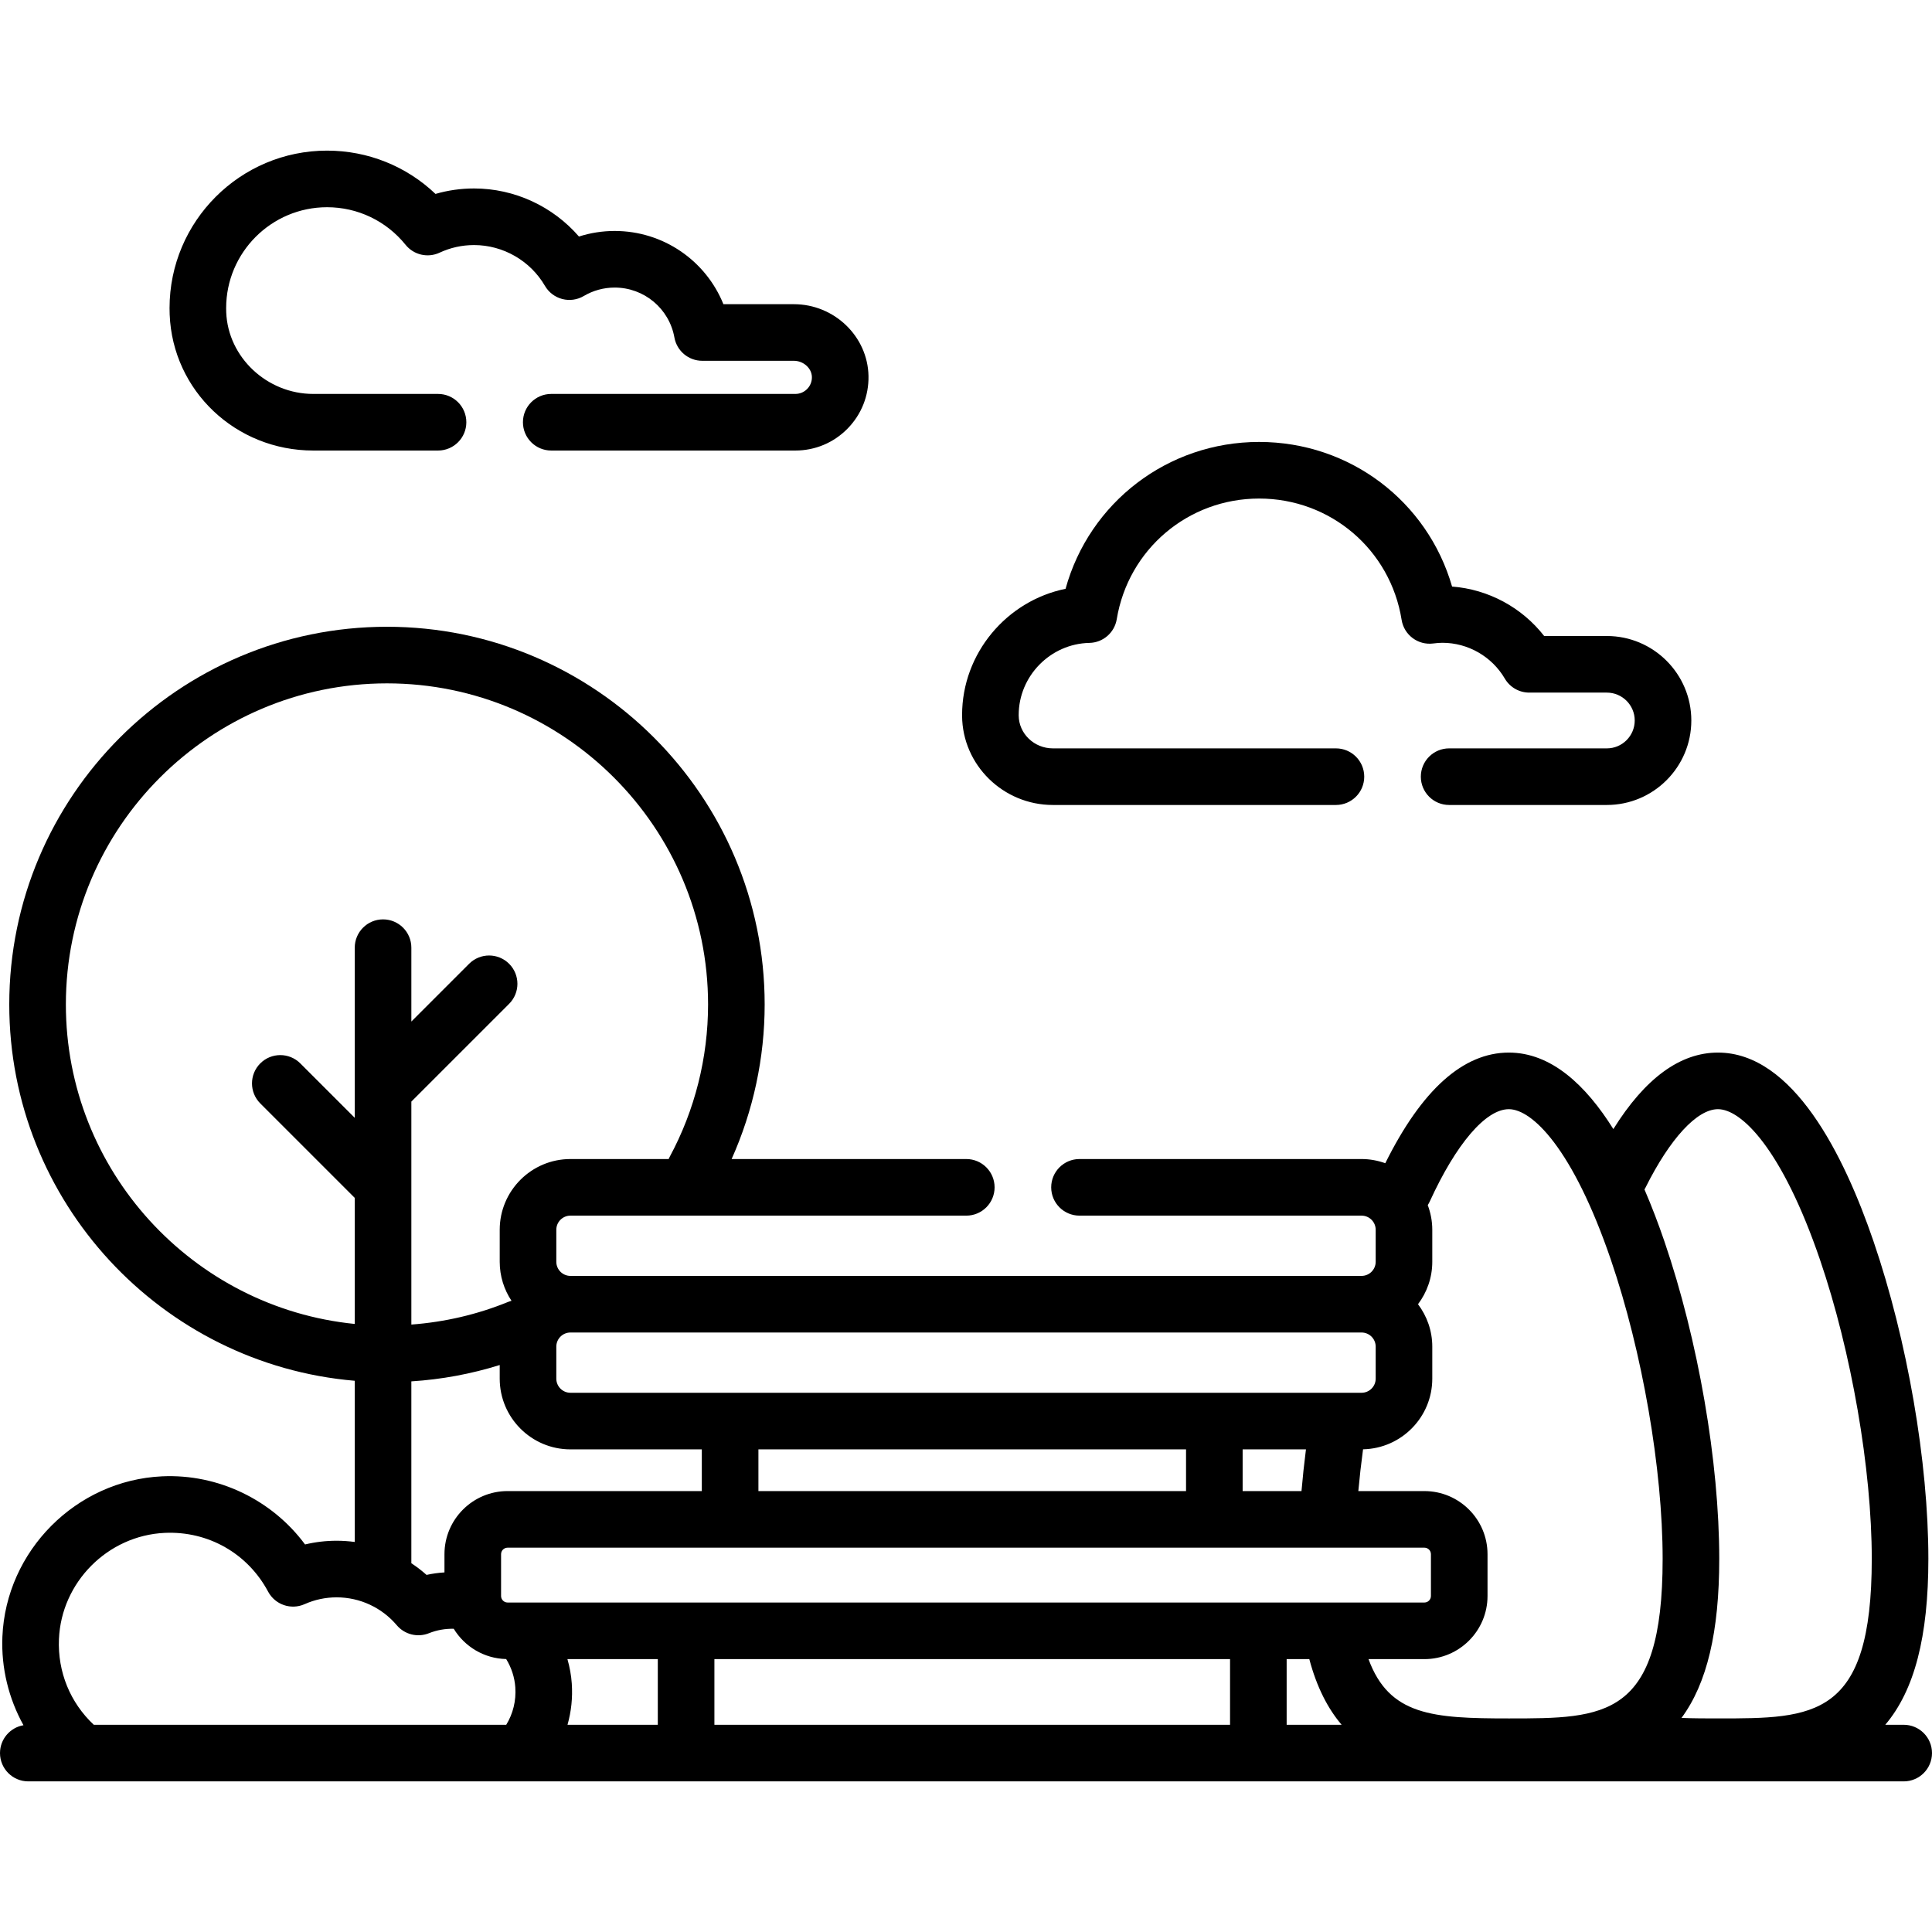
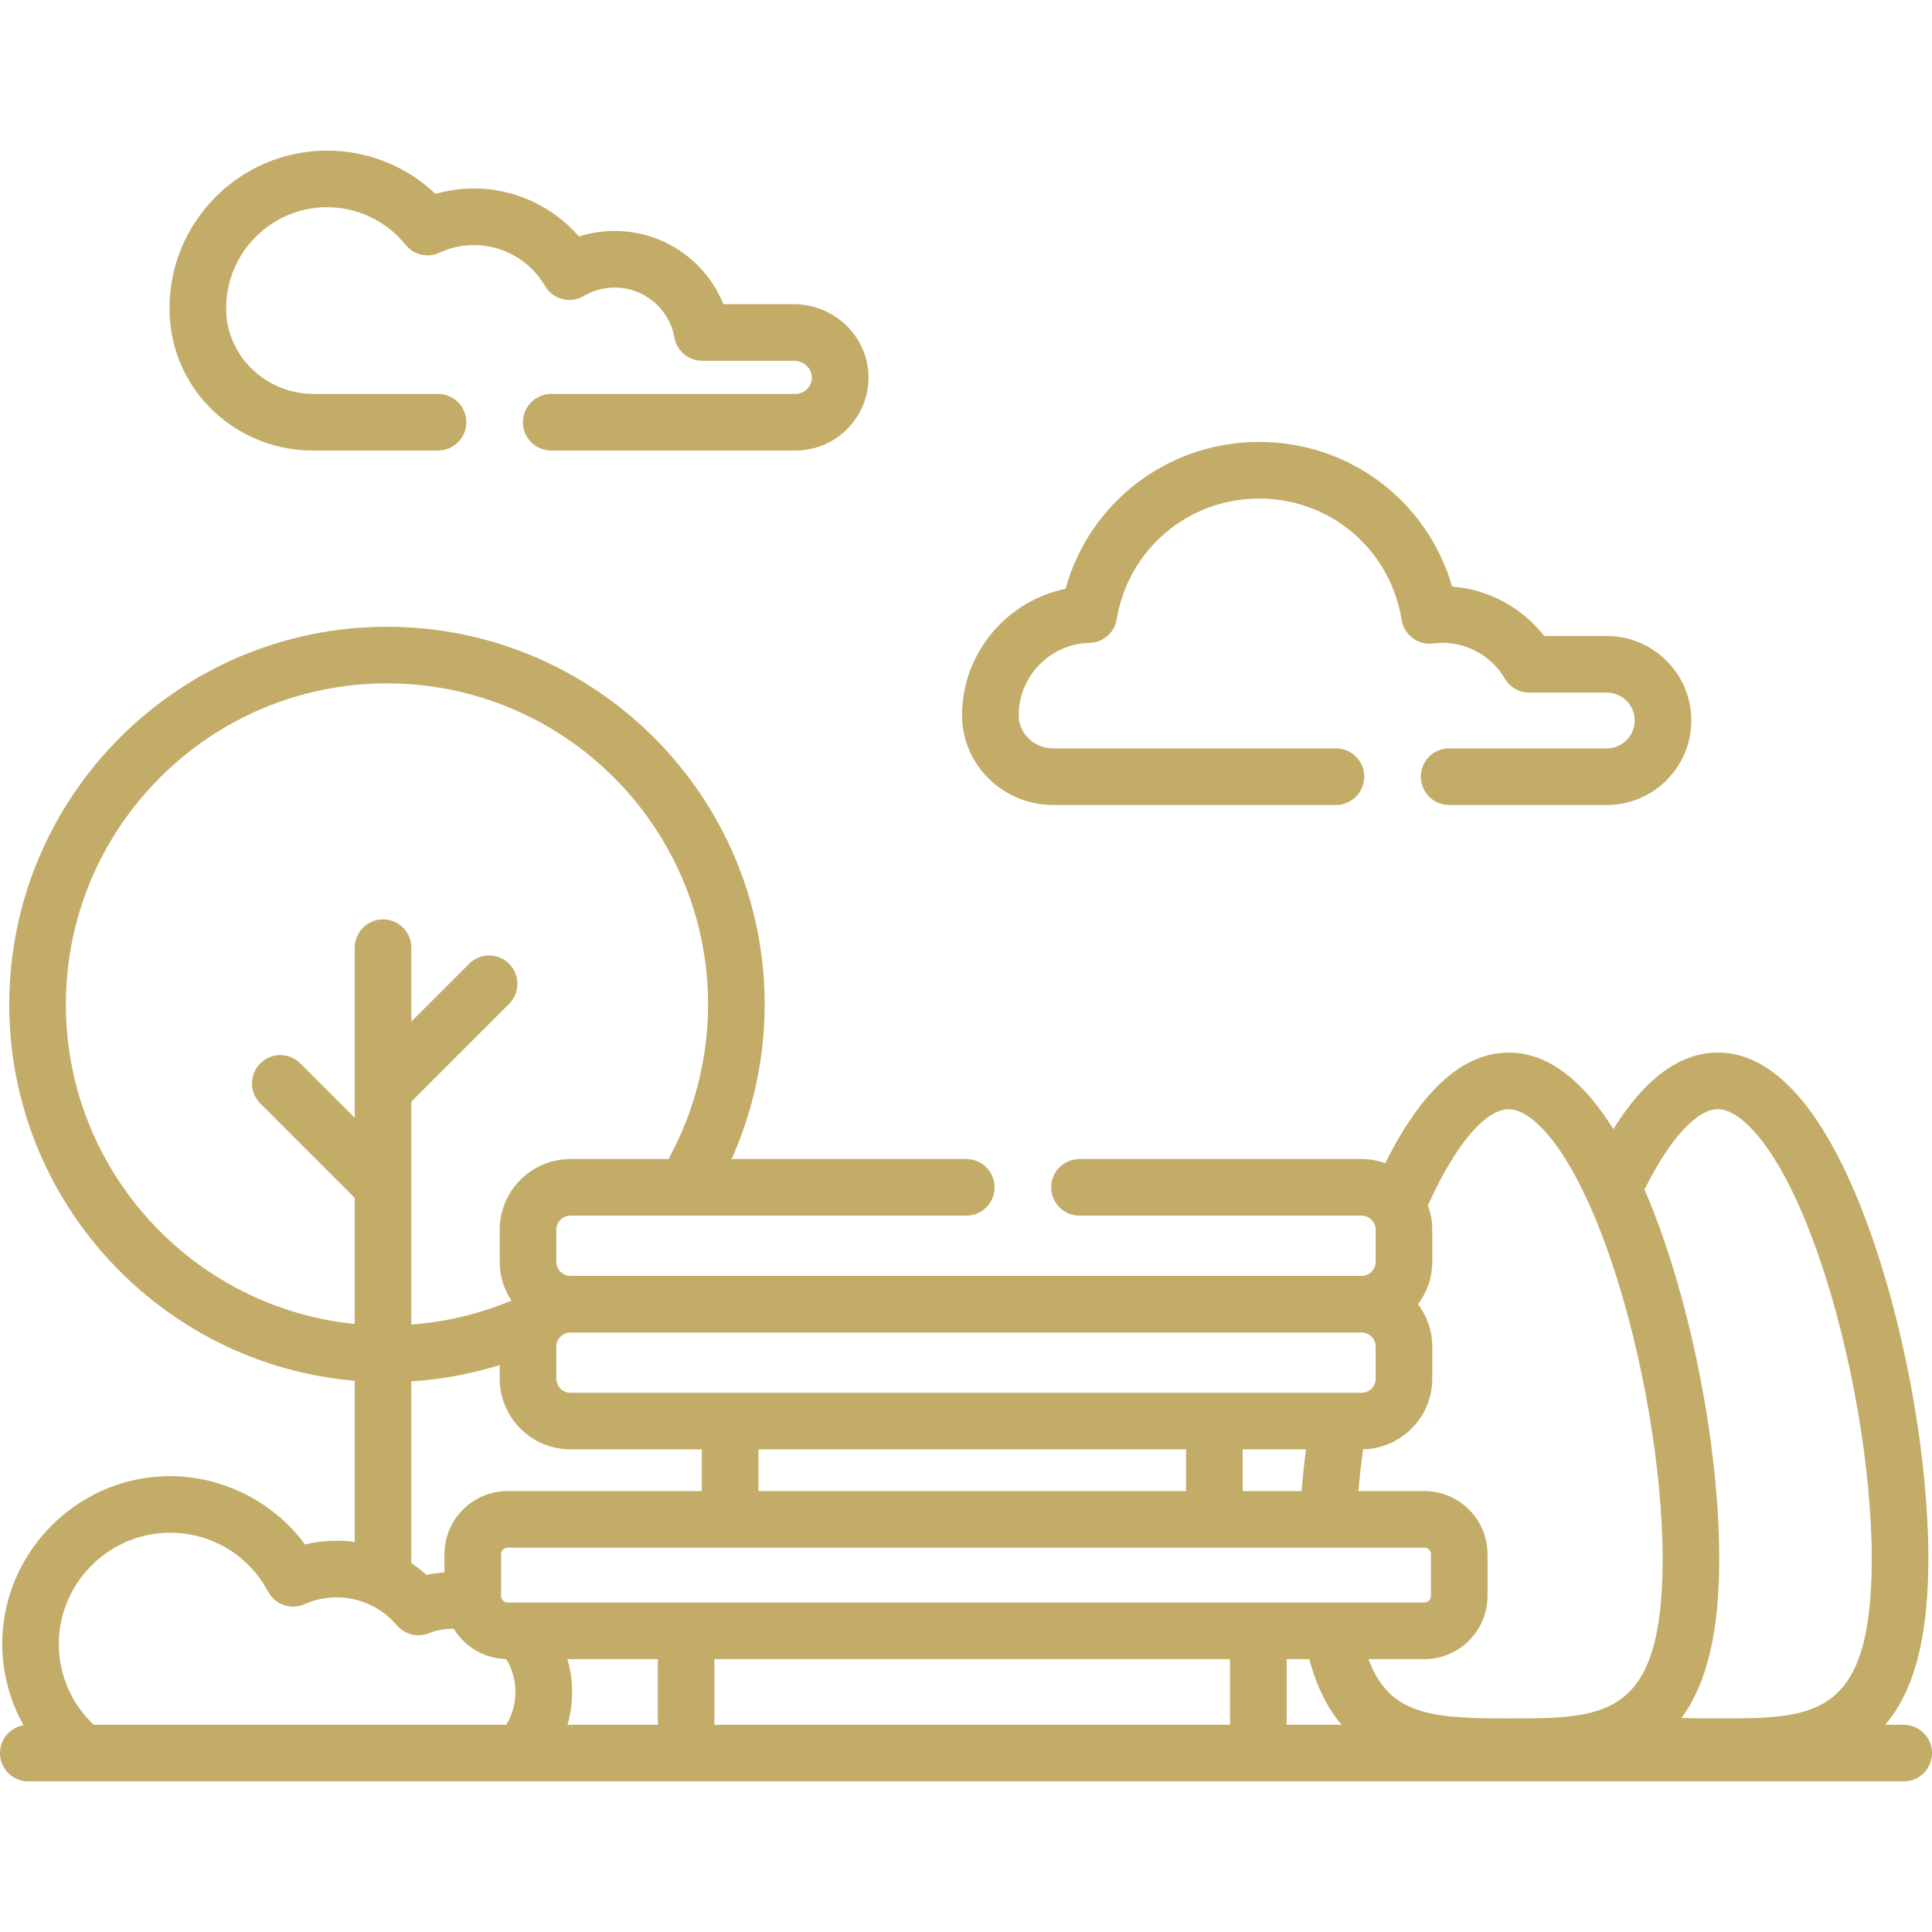
- <svg xmlns="http://www.w3.org/2000/svg" id="Capa_1" height="512" viewBox="0 0 512 512" width="512">
+ <svg xmlns="http://www.w3.org/2000/svg" id="Capa_1" height="512" viewBox="0 0 512 512" width="512" fill="#C3AC67">
  <path d="m83.024 119.397h33.061c4.143 0 7.5-3.358 7.5-7.5s-3.357-7.5-7.5-7.5h-33.061c-12.252 0-22.601-9.701-23.071-21.624-.015-.375-.022-.747-.022-1.118 0-14.744 11.995-26.739 26.739-26.739 8.116 0 15.703 3.631 20.813 9.962 2.164 2.681 5.874 3.542 9.001 2.088 2.882-1.341 5.961-2.021 9.151-2.021 7.7 0 14.898 4.144 18.783 10.815 1.005 1.726 2.658 2.98 4.592 3.483s3.988.214 5.707-.803c2.469-1.46 5.295-2.232 8.174-2.232 7.801 0 14.459 5.564 15.833 13.229.642 3.575 3.751 6.177 7.383 6.177h24.27c2.552 0 4.743 1.972 4.785 4.306.022 1.191-.424 2.314-1.257 3.162-.832.848-1.945 1.315-3.134 1.315h-64.688c-4.143 0-7.5 3.358-7.5 7.5s3.357 7.5 7.5 7.5h64.688c5.247 0 10.161-2.062 13.837-5.806s5.647-8.696 5.552-13.945c-.191-10.495-9.065-19.032-19.783-19.032h-18.666c-4.661-11.543-15.936-19.406-28.82-19.406-3.225 0-6.418.502-9.462 1.475-6.911-7.982-17.063-12.738-27.794-12.738-3.499 0-6.921.485-10.225 1.445-7.716-7.348-17.926-11.474-28.74-11.474-23.015 0-41.739 18.724-41.739 41.739 0 .565.012 1.134.034 1.707.795 20.207 17.513 36.035 38.059 36.035z" />
  <path d="m504.5 457.084h-4.882c7.756-9.158 11.419-23.39 11.419-43.968 0-25.696-5.571-57.947-14.54-84.166-7.803-22.812-21.288-50.005-41.223-50.005-10.023 0-19.321 6.813-27.717 20.27-7.276-11.627-16.464-20.27-27.702-20.27-12.085 0-23.087 9.86-32.739 29.32-1.97-.705-4.081-1.109-6.29-1.109h-74.748c-4.143 0-7.5 3.358-7.5 7.5s3.357 7.5 7.5 7.5h74.748c2.065 0 3.745 1.68 3.745 3.745v8.481c0 2.065-1.68 3.745-3.745 3.745h-209.652c-2.065 0-3.745-1.68-3.745-3.745v-8.481c0-2.065 1.68-3.745 3.745-3.745h104.904c4.143 0 7.5-3.358 7.5-7.5s-3.357-7.5-7.5-7.5h-62.191c5.739-12.813 8.757-26.831 8.757-40.963 0-55.192-44.902-100.094-100.094-100.094s-100.095 44.902-100.095 100.094c0 52.316 40.346 95.379 91.556 99.727v42.717c-1.58-.212-3.182-.324-4.798-.324-2.847 0-5.646.33-8.371.984-8.731-11.8-23.003-18.748-37.894-18.054-22.783 1.057-41.371 19.737-42.314 42.532-.341 8.256 1.665 16.354 5.585 23.427-3.531.609-6.219 3.678-6.219 7.382 0 4.142 3.357 7.5 7.5 7.5h14.57 482.43c4.143 0 7.5-3.358 7.5-7.5s-3.357-7.5-7.5-7.5zm-352.974-10.939c-.15-2.186-.548-4.352-1.152-6.461h23.95v17.4h-23.927c.994-3.498 1.387-7.185 1.129-10.939zm162.787-62.045v11.05h-113.325v-11.05zm31.779 0c-.477 3.746-.874 7.439-1.182 11.05h-15.598v-11.05zm31.393 26.05c.951 0 1.725.774 1.725 1.725v11.083c0 .952-.774 1.725-1.725 1.725h-242.97c-.951 0-1.726-.774-1.726-1.725v-11.083c0-.951.774-1.725 1.726-1.725zm-188.161 29.534h136.652v17.4h-136.652zm151.653 0h6.003c1.976 7.46 4.927 13.125 8.562 17.4h-14.566v-17.4zm95.083-124.927c6.497-13.031 13.68-20.812 19.215-20.812 6.18 0 16.967 10.439 27.03 39.86 8.342 24.388 13.732 55.52 13.732 79.311 0 42.284-15.343 42.284-40.763 42.284-3.125 0-6.411-.005-9.656-.132 6.778-9.185 10-22.88 10-42.152 0-25.696-5.571-57.947-14.54-84.166-1.536-4.489-3.295-9.147-5.276-13.735.088-.15.178-.299.258-.458zm-36.205-20.811c6.18 0 16.967 10.439 27.03 39.86 8.342 24.388 13.732 55.52 13.732 79.311 0 42.284-15.343 42.284-40.763 42.284-20.166 0-31.681-.764-37.184-15.716h14.814c9.223 0 16.725-7.503 16.725-16.725v-11.083c0-9.222-7.503-16.725-16.725-16.725h-17.513c.328-3.615.745-7.312 1.251-11.07 10.151-.214 18.348-8.523 18.348-18.725v-8.481c0-4.221-1.42-8.108-3.783-11.245 2.364-3.137 3.783-7.024 3.783-11.245v-8.481c0-2.303-.438-4.502-1.201-6.542.191-.297.37-.605.521-.935 7.013-15.332 14.85-24.482 20.965-24.482zm-39.029 59.182c2.065 0 3.745 1.68 3.745 3.745v8.481c0 2.065-1.68 3.745-3.745 3.745h-209.652c-2.065 0-3.745-1.68-3.745-3.745v-8.481c0-2.065 1.68-3.745 3.745-3.745zm-343.37-86.935c0-46.921 38.174-85.094 85.095-85.094s85.094 38.173 85.094 85.094c0 14.084-3.51 28.035-10.15 40.343-.11.204-.206.411-.295.62h-26.025c-10.336 0-18.745 8.409-18.745 18.745v8.481c0 3.819 1.154 7.371 3.123 10.337-.281.078-.561.168-.838.281-8.221 3.359-16.844 5.361-25.702 6.022v-59.089l25.912-25.913c2.929-2.929 2.929-7.678 0-10.606-2.93-2.929-7.678-2.929-10.607 0l-15.305 15.305v-19.575c0-4.142-3.357-7.5-7.5-7.5s-7.5 3.358-7.5 7.5v45.091l-14.428-14.425c-2.93-2.929-7.678-2.93-10.607 0-2.929 2.929-2.929 7.678 0 10.607l25.034 25.035v33.408c-42.927-4.298-76.556-40.627-76.556-84.667zm91.556 99.884c7.992-.507 15.825-1.957 23.417-4.332v3.609c0 10.336 8.409 18.745 18.745 18.745h34.814v11.05h-51.474c-9.223 0-16.726 7.503-16.726 16.725v4.831c-1.6.103-3.186.314-4.749.66-1.273-1.131-2.621-2.162-4.028-3.094v-48.194zm-84.159 91.007c-6.251-5.866-9.591-14.005-9.232-22.689.626-15.096 12.935-27.468 28.023-28.166 11.521-.528 21.994 5.436 27.408 15.573 1.854 3.471 6.073 4.92 9.669 3.317 2.688-1.198 5.545-1.805 8.494-1.805 6.146 0 11.957 2.696 15.943 7.396 2.085 2.46 5.509 3.311 8.503 2.114 2.109-.842 4.319-1.234 6.587-1.181 2.879 4.712 8.01 7.892 13.894 8.022 1.401 2.279 2.24 4.873 2.42 7.507.243 3.543-.601 6.971-2.402 9.912z" />
  <path d="m279.023 213.327h75.014c4.143 0 7.5-3.358 7.5-7.5s-3.357-7.5-7.5-7.5h-75.014c-4.962 0-9.025-3.905-9.058-8.705 0-.022-.001-.111-.001-.133 0-10.326 8.406-18.901 18.74-19.114 3.611-.075 6.656-2.713 7.245-6.278 3.057-18.528 18.925-31.976 37.732-31.976 18.9 0 34.783 13.523 37.764 32.155.641 4 4.347 6.765 8.358 6.254.973-.124 1.755-.183 2.463-.183 6.767 0 13.099 3.637 16.527 9.491 1.346 2.298 3.809 3.71 6.472 3.71h20.564c4.074 0 7.389 3.315 7.389 7.389 0 4.075-3.314 7.39-7.389 7.39h-41.794c-4.143 0-7.5 3.358-7.5 7.5s3.357 7.5 7.5 7.5h41.794c12.345 0 22.389-10.044 22.389-22.39 0-12.345-10.044-22.389-22.389-22.389h-16.608c-5.899-7.569-14.8-12.376-24.405-13.104-6.504-22.557-27.062-38.324-51.135-38.324-24.244 0-44.981 16.057-51.299 38.922-15.574 3.161-27.419 17.069-27.419 33.446l.001.236c.091 13.015 10.884 23.603 24.059 23.603z" />
</svg>
